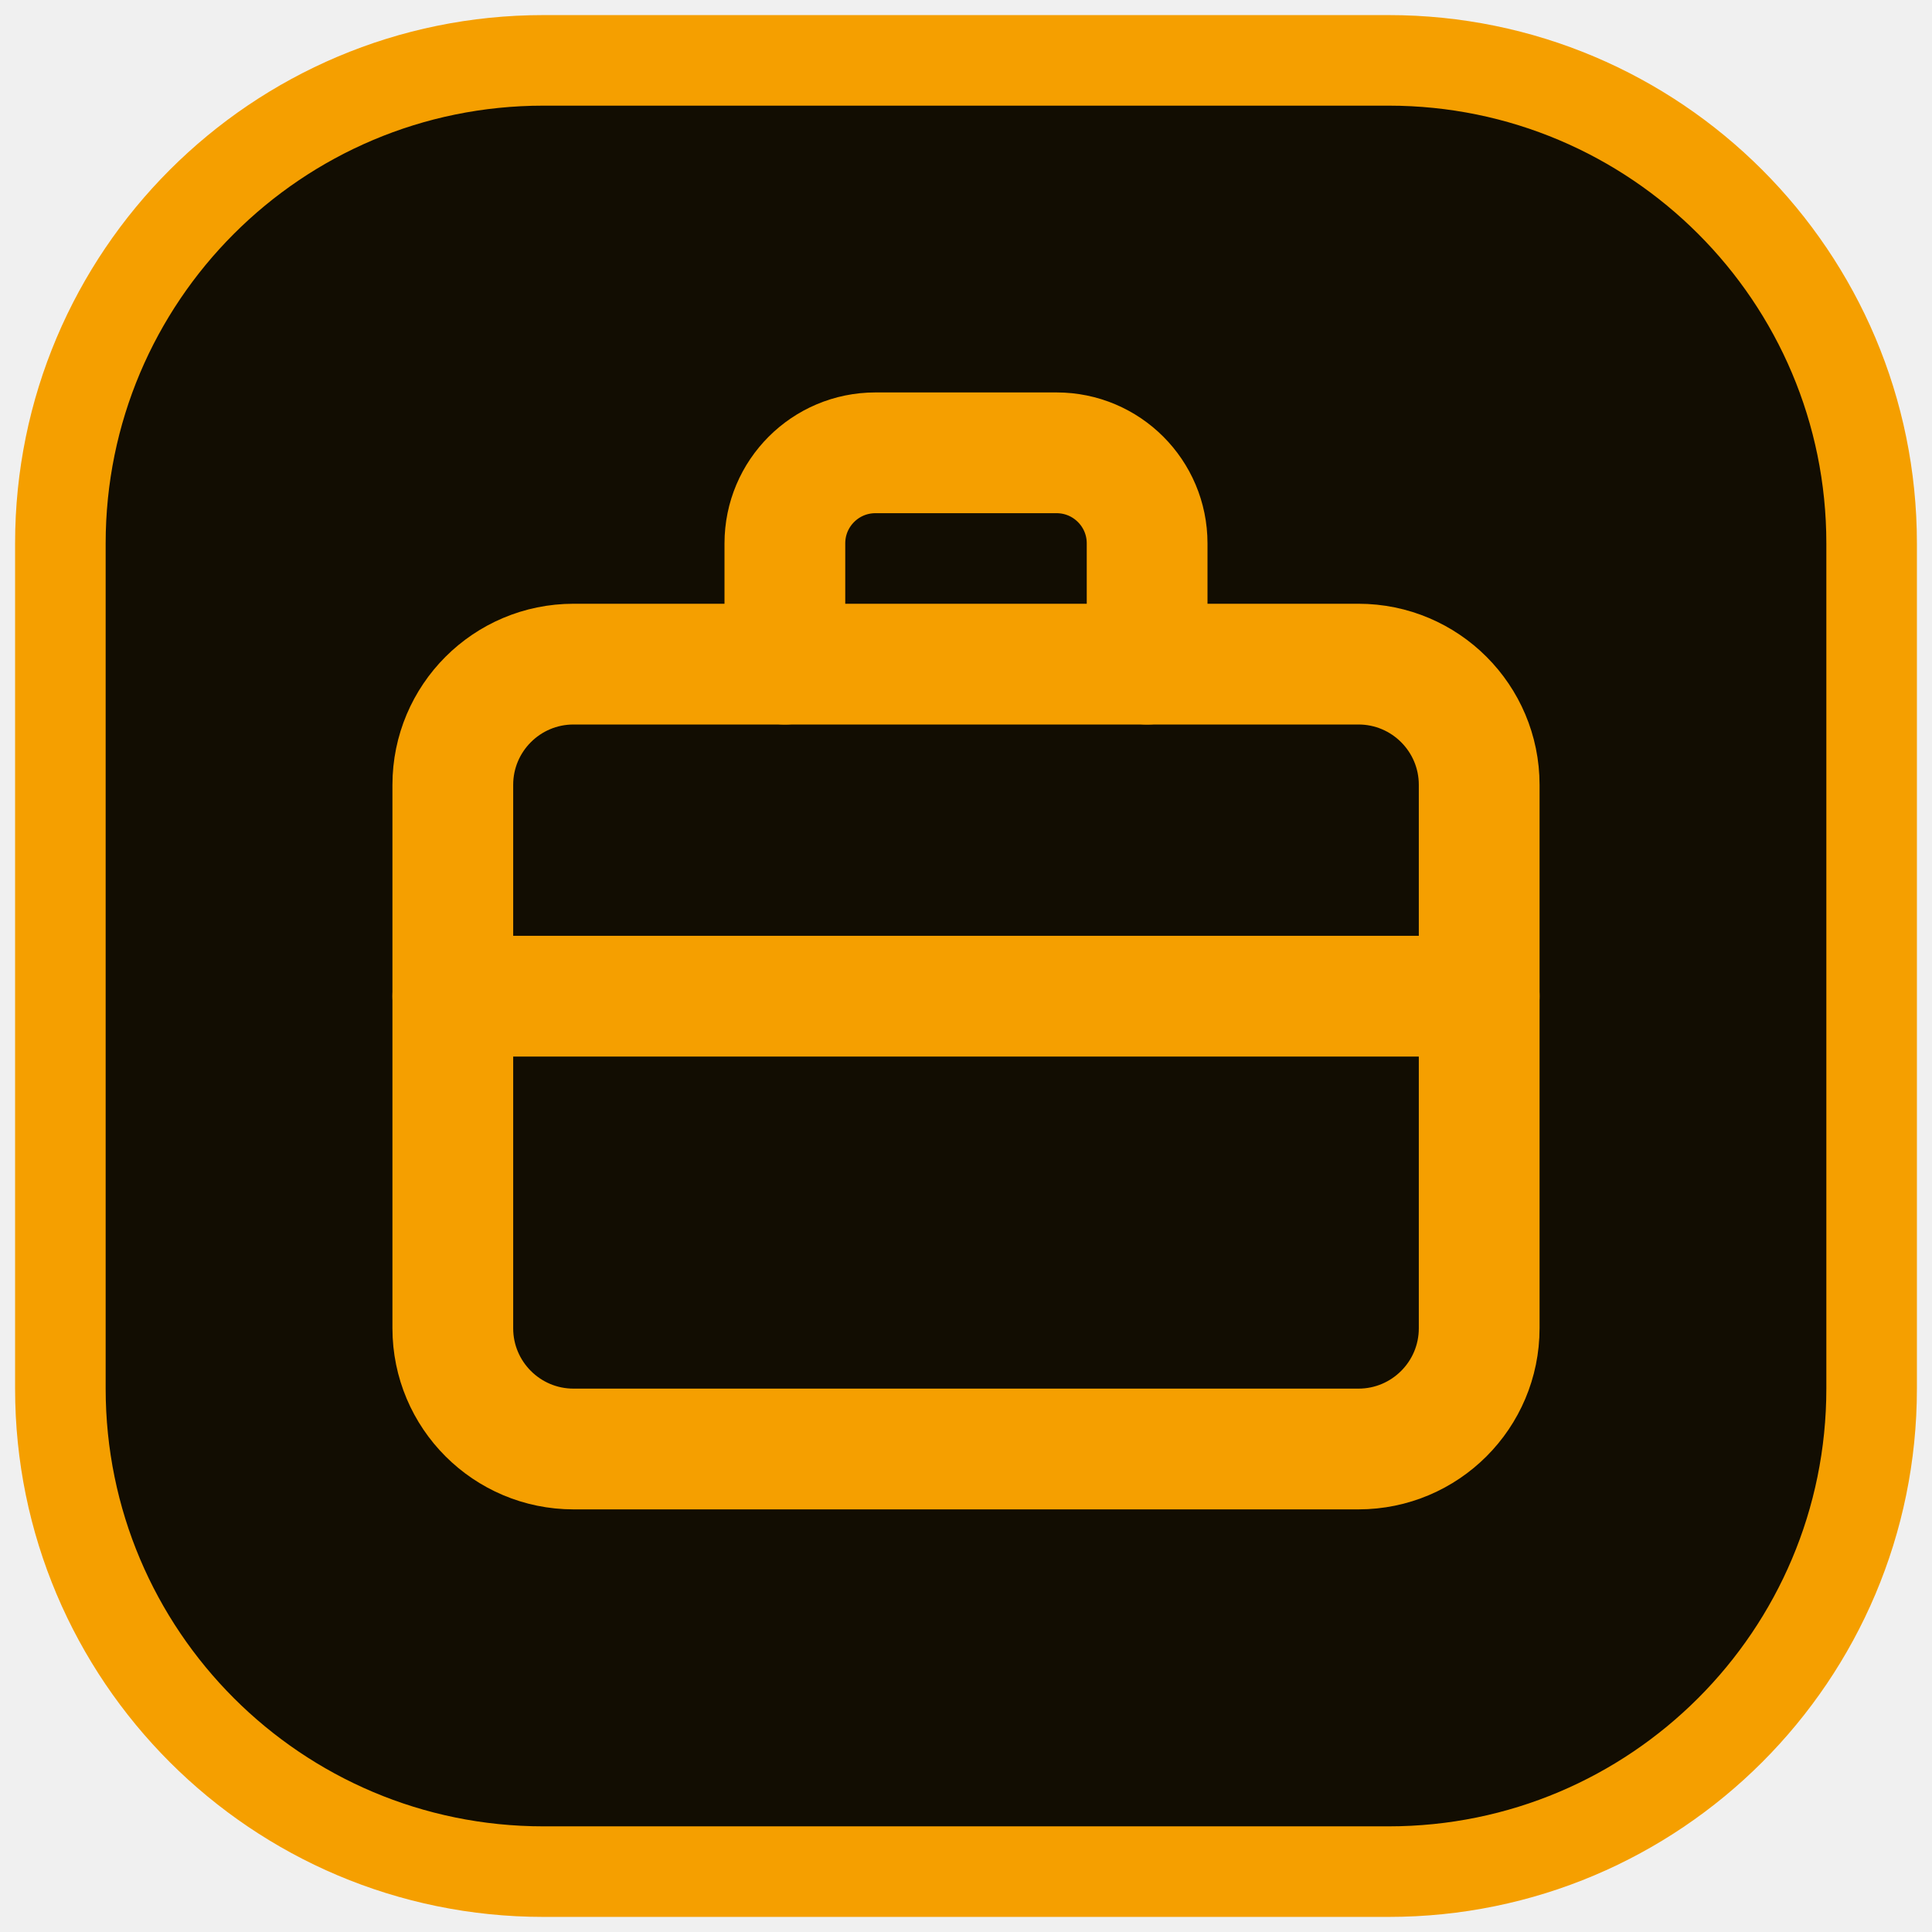
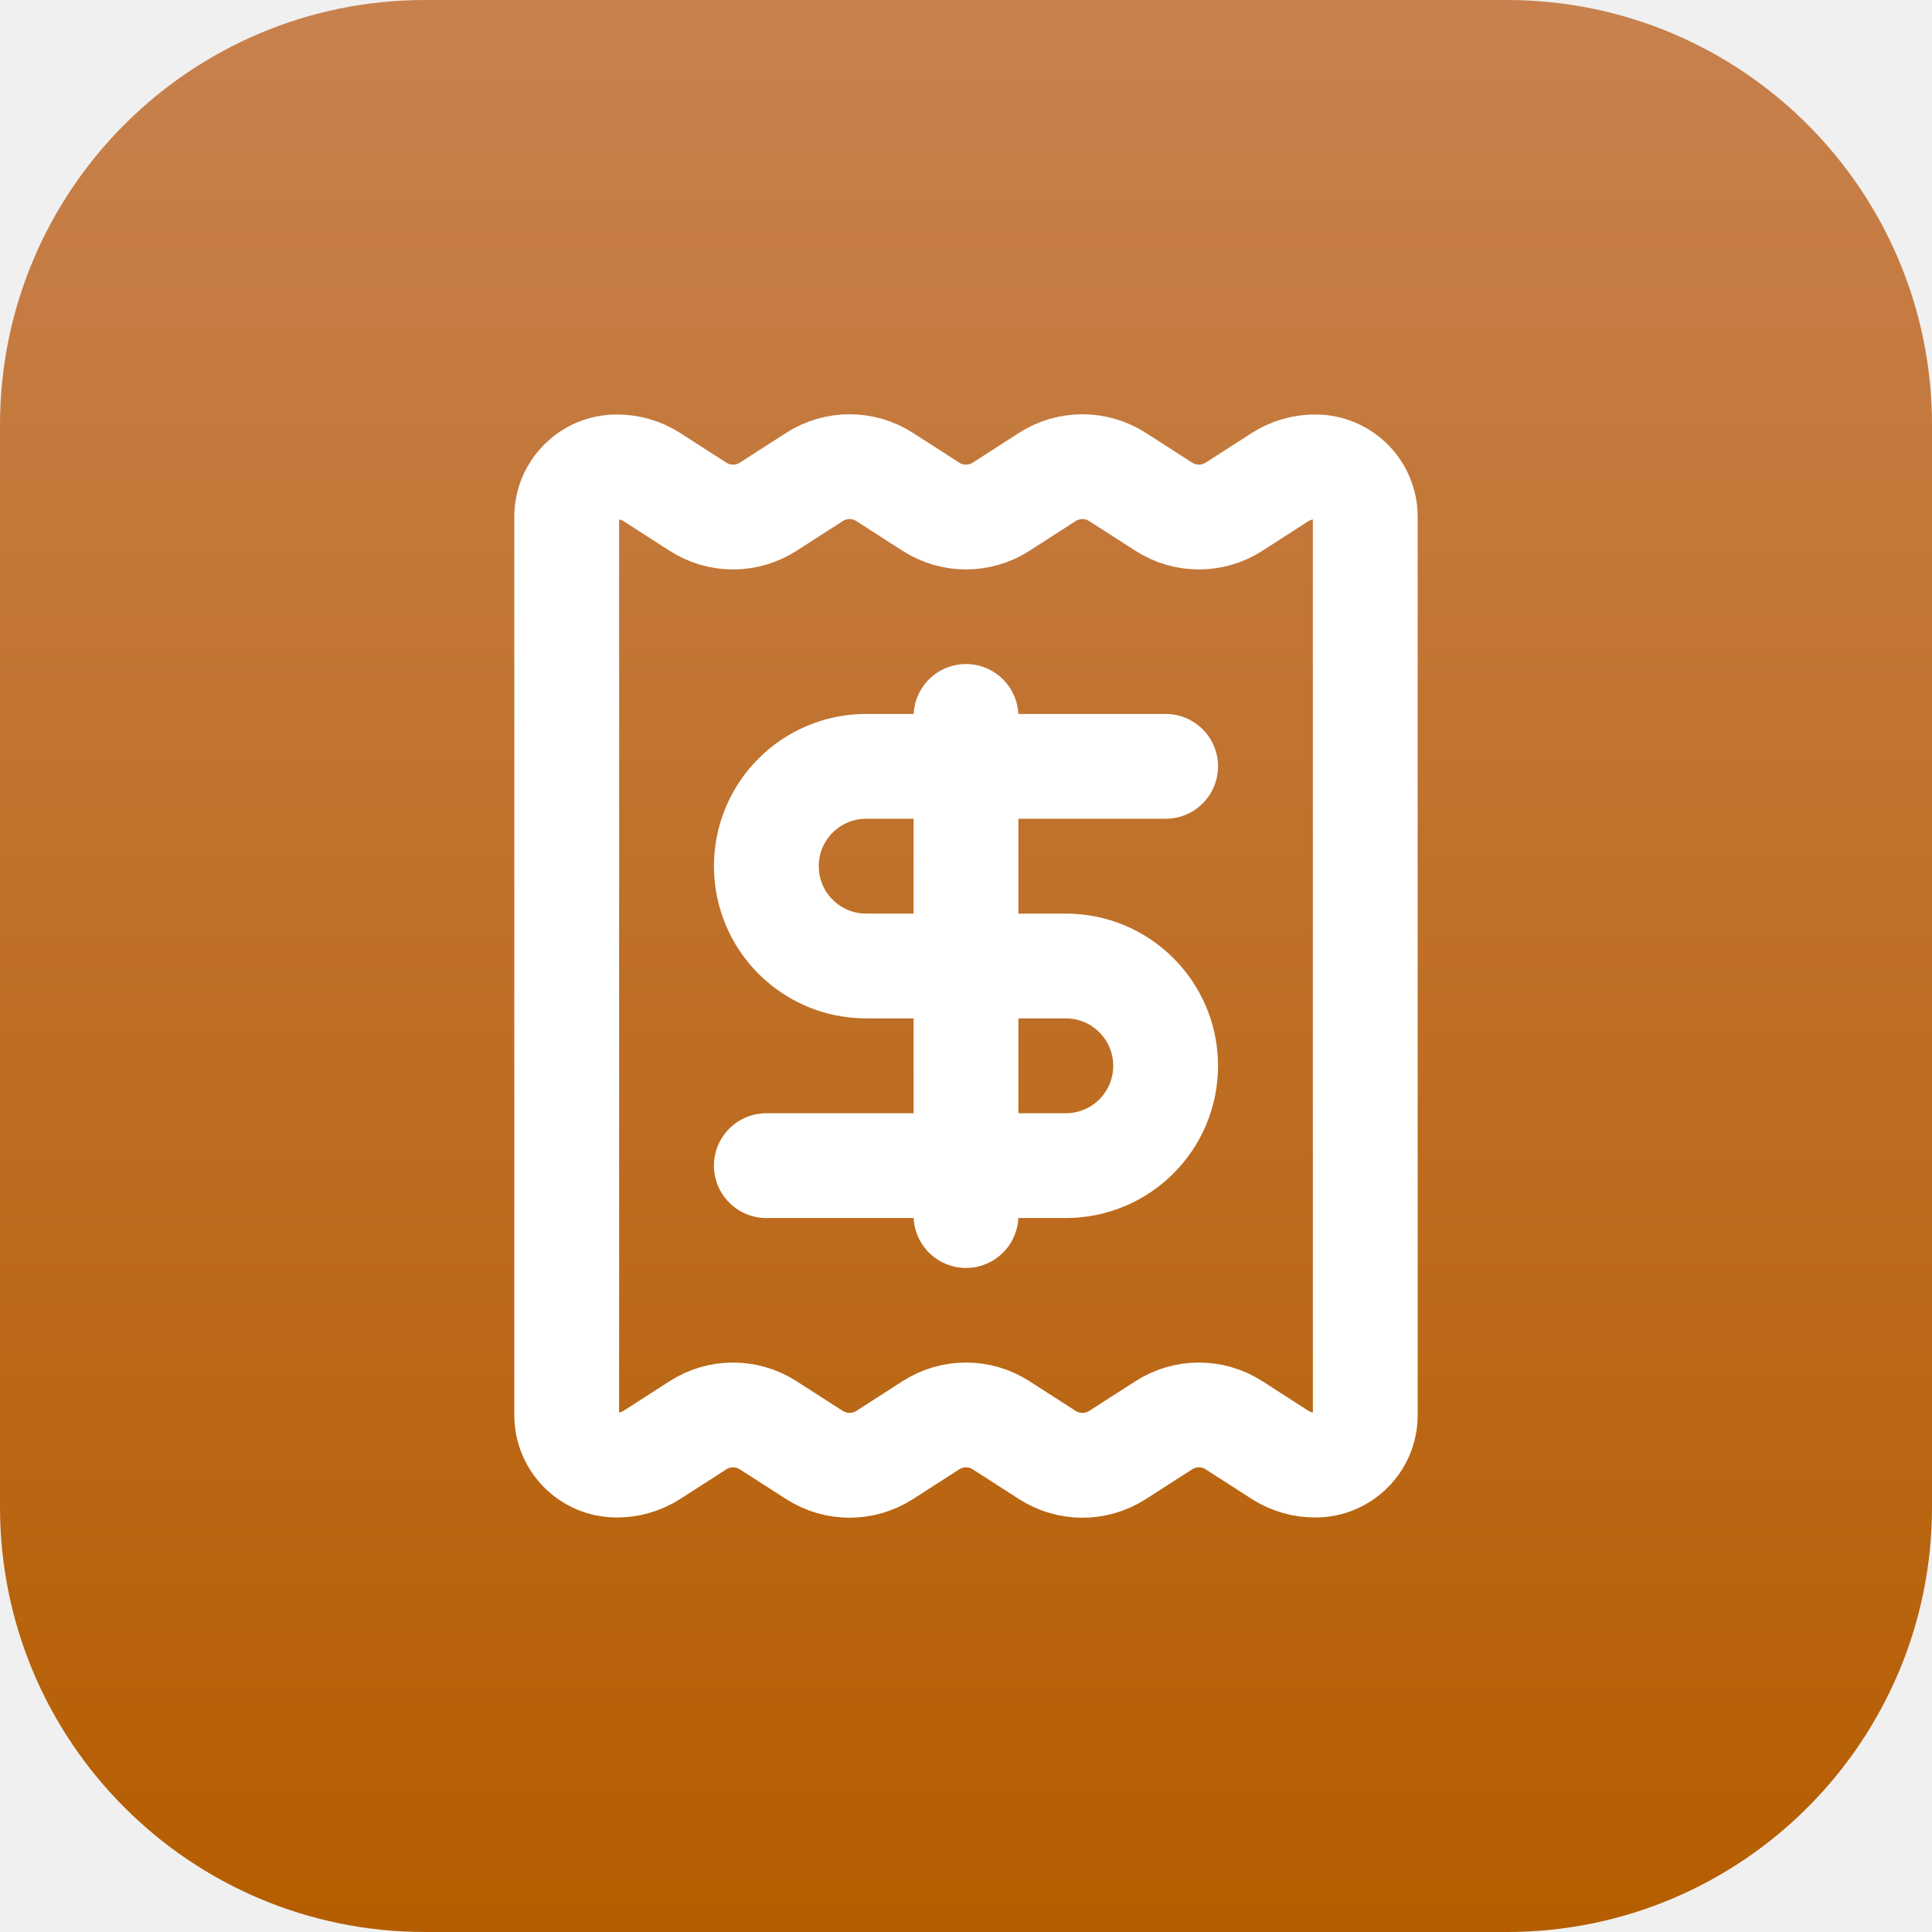
- <svg xmlns="http://www.w3.org/2000/svg" viewBox="0 0 64 64">
-   <rect x="2" y="2" width="60" height="60" rx="16" fill="#120d02" stroke="#f59f00" stroke-width="3" />
-   <g fill="none" stroke="#f59f00" stroke-width="4" stroke-linecap="round" stroke-linejoin="round">
-     <rect x="15" y="22" width="34" height="26" rx="4" />
-     <path d="M26 22v-4a3 3 0 0 1 3-3h6a3 3 0 0 1 3 3v4M15 33h34" />
+ <svg xmlns="http://www.w3.org/2000/svg" viewBox="0 0 100 100">
+   <defs>
+     <linearGradient id="g" x1="0" y1="0" x2="0" y2="1">
+       <stop offset="0" stop-color="#c8814e" />
+       <stop offset="1" stop-color="#b55d00" />
+     </linearGradient>
+   </defs>
+   <rect x="0" y="0" width="100" height="100" rx="22" fill="url(#g)" />
+   <g transform="translate(19 19) scale(2.5833)" fill="none" stroke="#fff" stroke-width="2.1" stroke-linecap="round" stroke-linejoin="round">
+     <path d="M12 17V7" />
+     <path d="M16 8h-6a2 2 0 0 0 0 4h4a2 2 0 0 1 0 4H8" />
+     <path d="M4 3a1 1 0 0 1 1-1 1.3 1.3 0 0 1 .7.2l.933.6a1.3 1.3 0 0 0 1.4 0l.934-.6a1.3 1.3 0 0 1 1.4 0l.933.6a1.3 1.3 0 0 0 1.4 0l.933-.6a1.3 1.3 0 0 1 1.4 0l.934.6a1.3 1.3 0 0 0 1.4 0l.933-.6A1.3 1.3 0 0 1 19 2a1 1 0 0 1 1 1v18a1 1 0 0 1-1 1 1.3 1.3 0 0 1-.7-.2l-.933-.6a1.3 1.3 0 0 0-1.4 0l-.934.6a1.3 1.3 0 0 1-1.4 0l-.933-.6a1.3 1.3 0 0 0-1.4 0l-.933.6a1.3 1.3 0 0 1-1.4 0l-.934-.6a1.3 1.3 0 0 0-1.4 0l-.933.6a1.3 1.3 0 0 1-.7.2 1 1 0 0 1-1-1z" />
  </g>
</svg>
